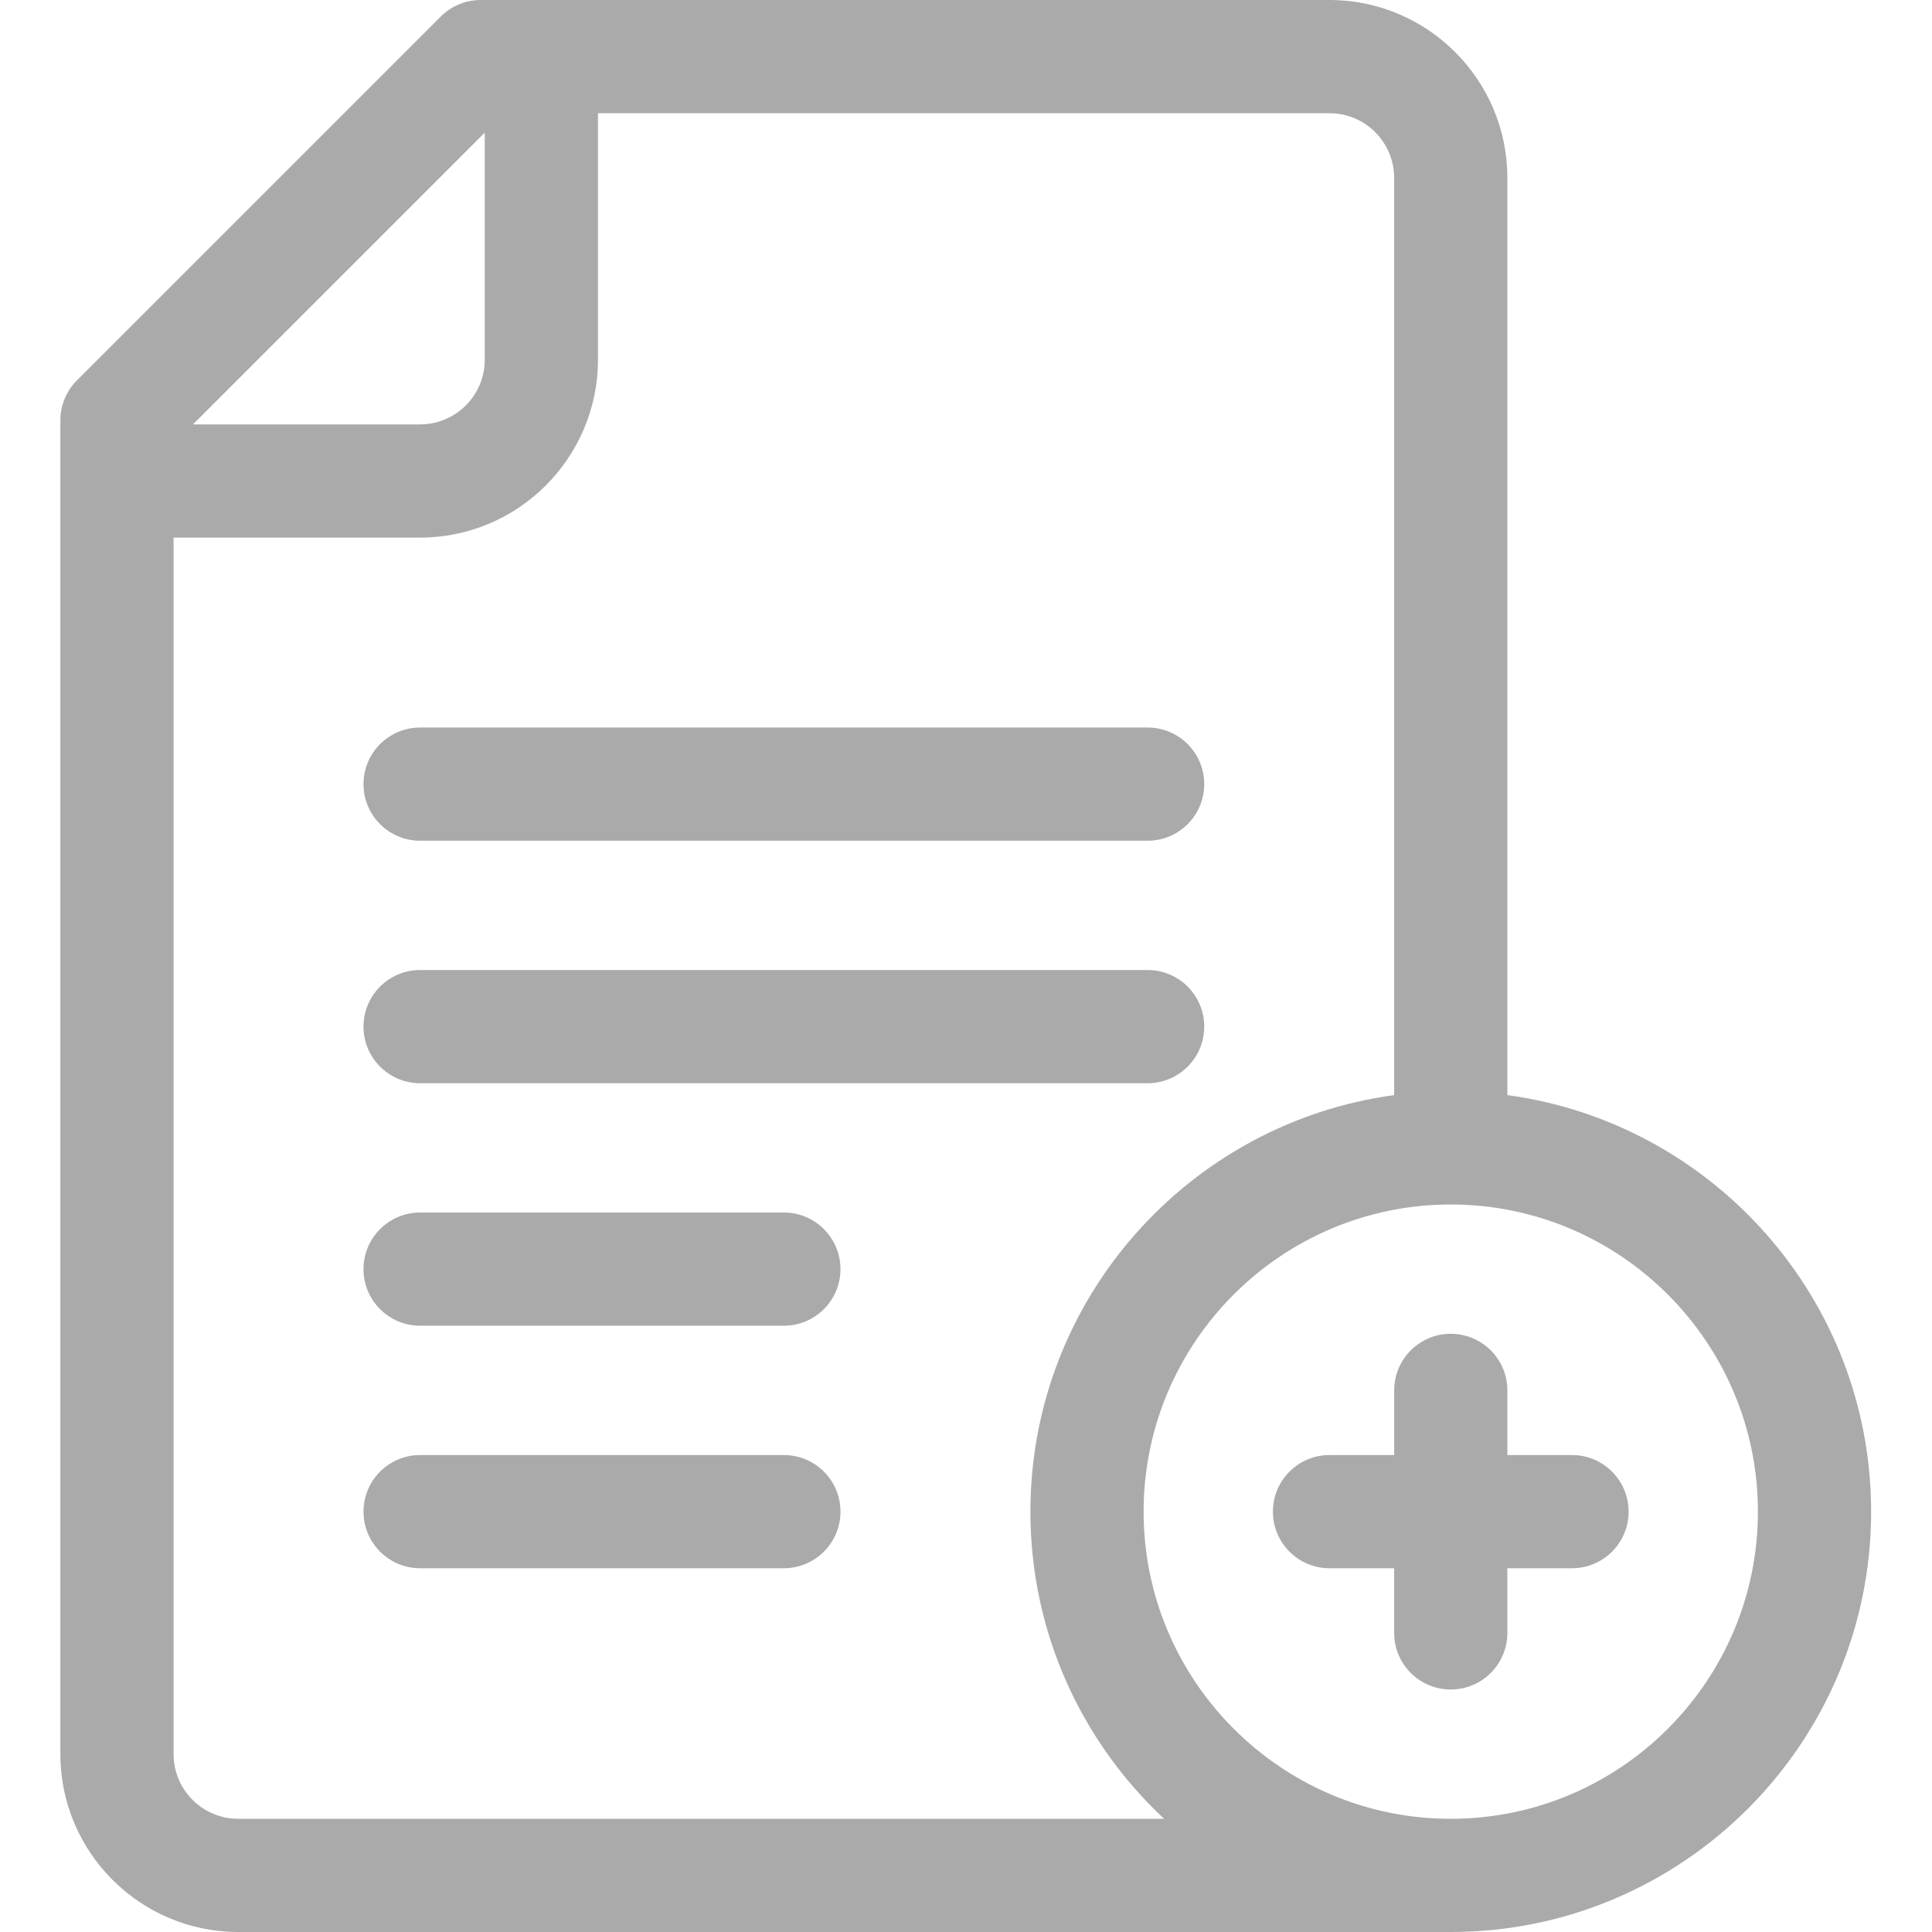
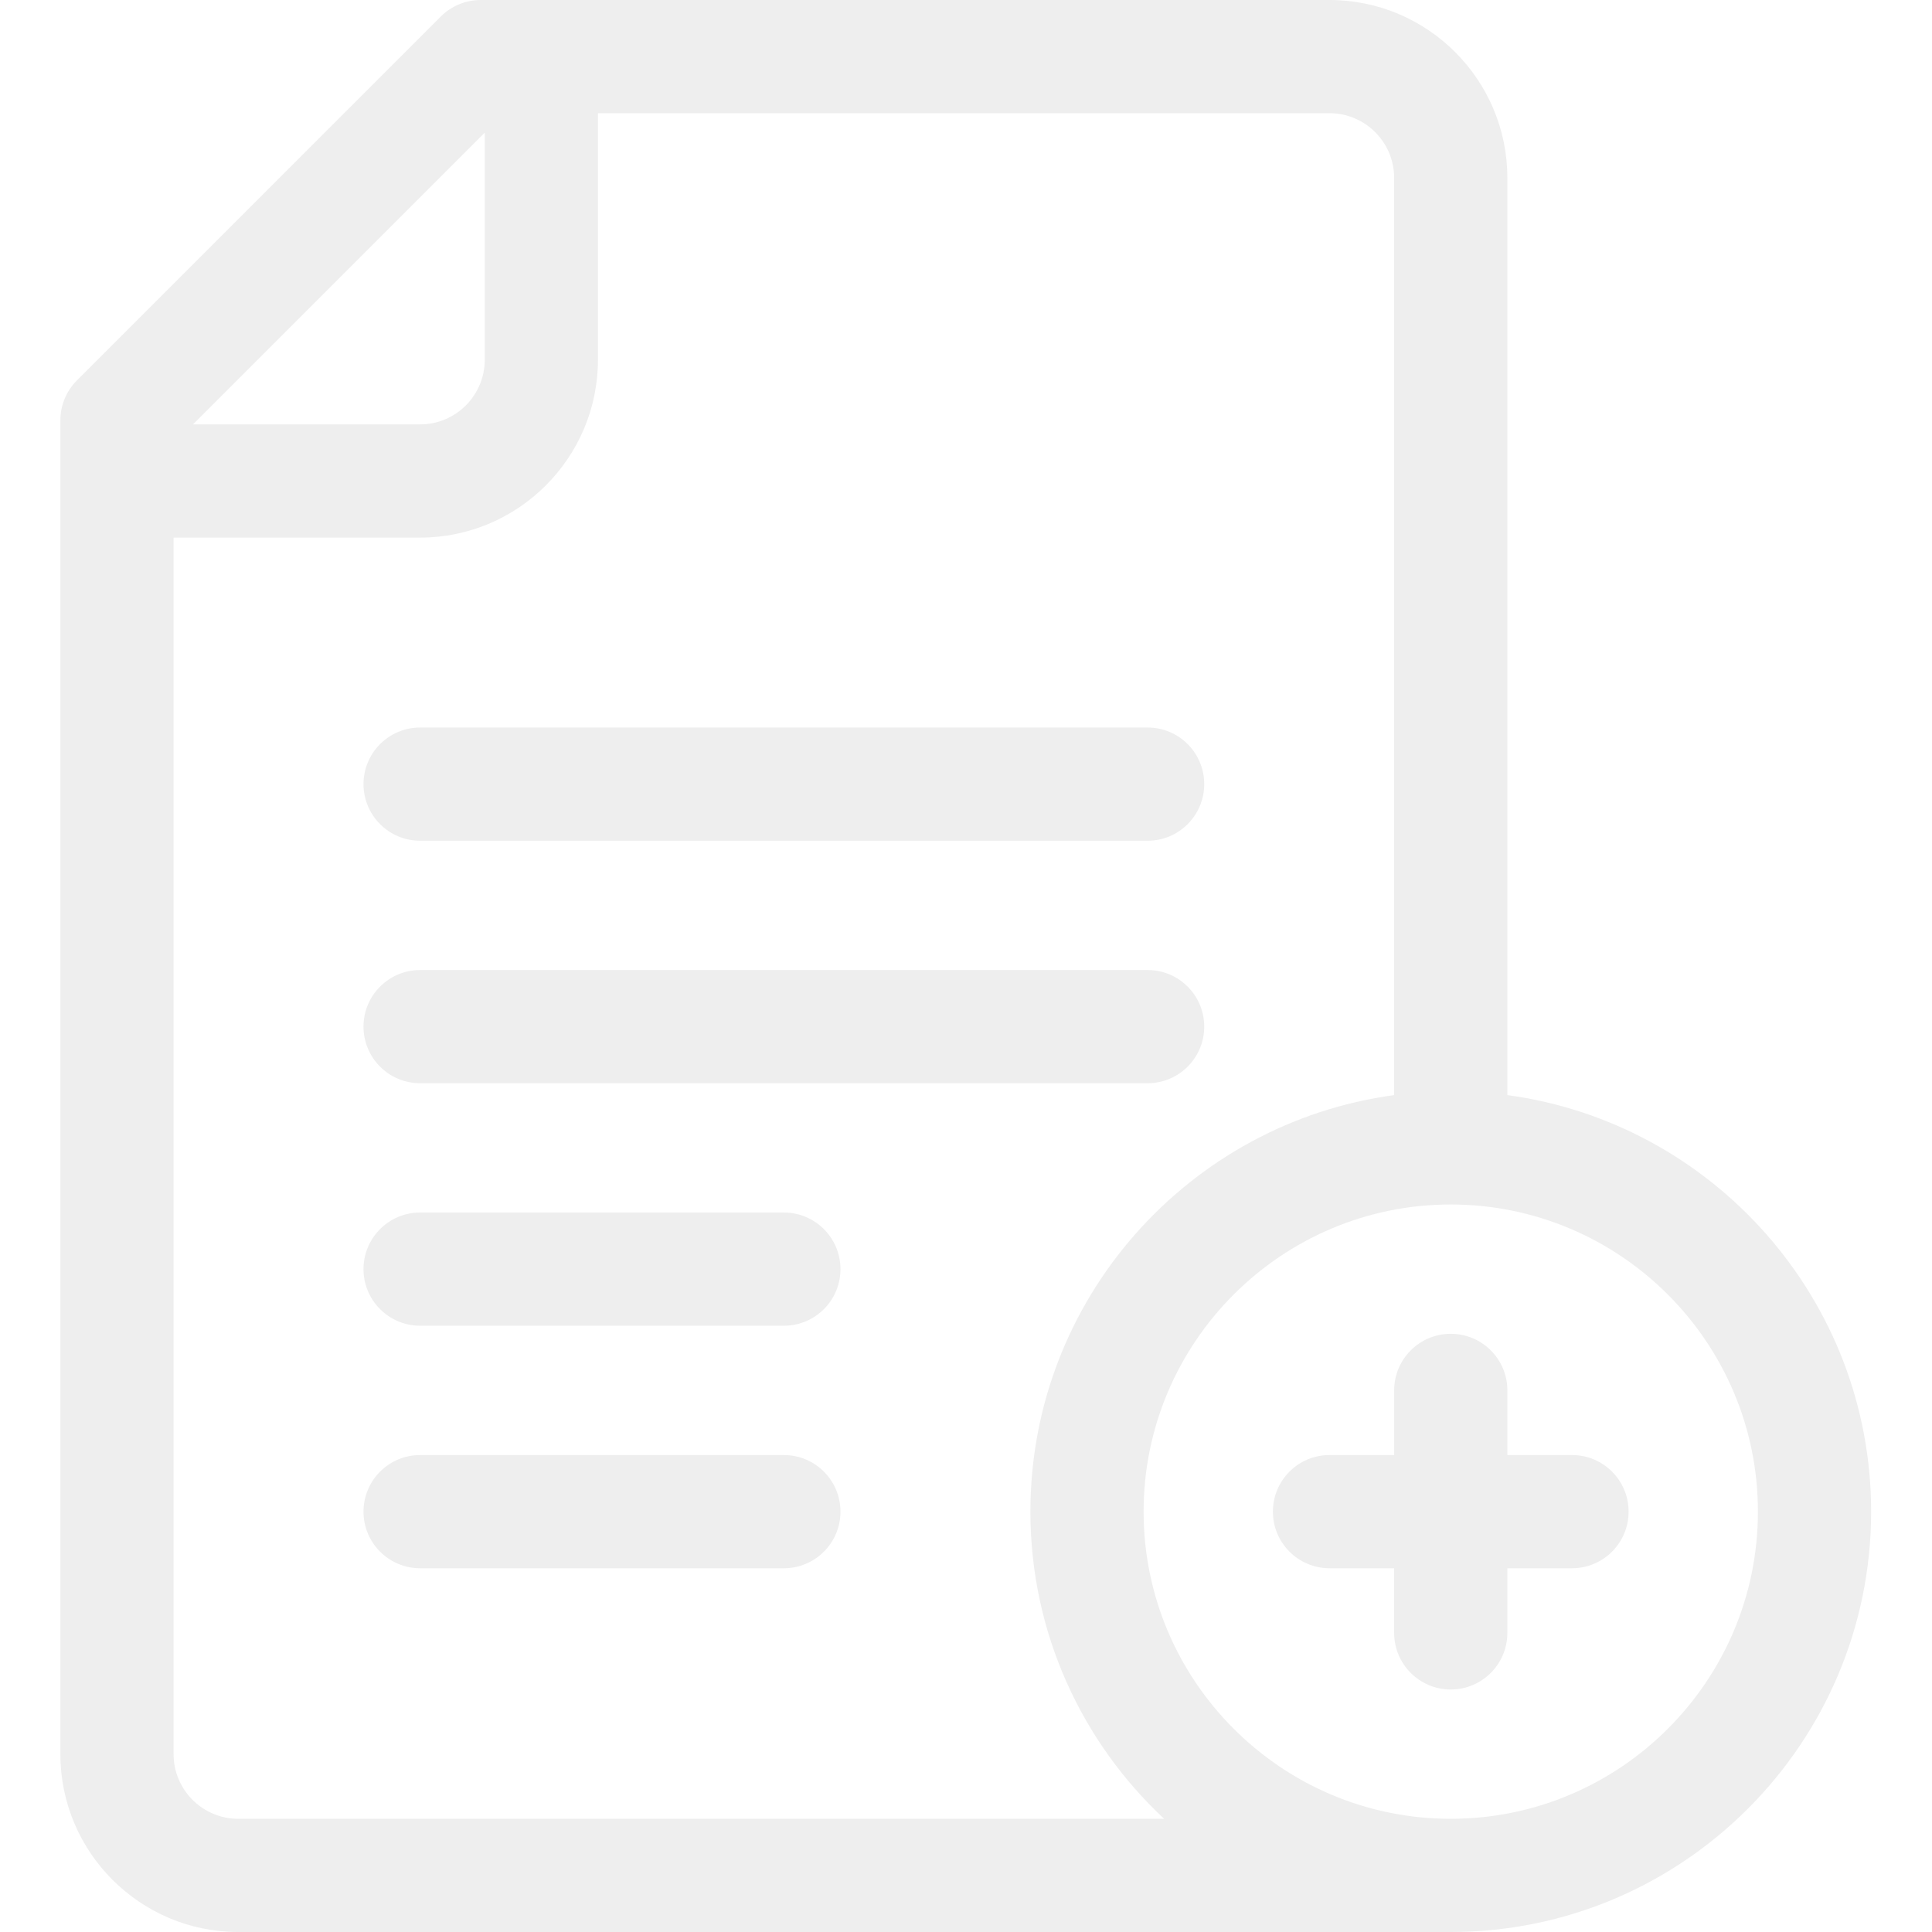
- <svg xmlns="http://www.w3.org/2000/svg" fill="#AAA" height="512pt" viewBox="-16 0 512 512" width="512pt">
+ <svg xmlns="http://www.w3.org/2000/svg" fill="#EEE" height="512pt" viewBox="-16 0 512 512" width="512pt">
  <path d="m95.332 222.801h192.801c8.285 0 15-6.715 15-15 0-8.285-6.715-15-15-15h-192.801c-8.281 0-15 6.715-15 15 0 8.285 6.719 15 15 15zm0 0" />
  <path d="m95.332 287.066h192.801c8.285 0 15-6.715 15-15s-6.715-15-15-15h-192.801c-8.281 0-15 6.715-15 15s6.719 15 15 15zm0 0" />
  <path d="m191.734 321.332h-96.402c-8.281 0-15 6.719-15 15 0 8.285 6.719 15 15 15h96.402c8.281 0 15-6.715 15-15 0-8.281-6.719-15-15-15zm0 0" />
  <path d="m191.734 385.602h-96.402c-8.281 0-15 6.715-15 15 0 8.281 6.719 15 15 15h96.402c8.281 0 15-6.719 15-15 0-8.285-6.719-15-15-15zm0 0" />
  <path d="m383.465 290.215v-243.082c0-25.988-21.145-47.133-47.133-47.133h-224.934c-3.977 0-7.793 1.582-10.605 4.395l-96.398 96.398c-2.812 2.812-4.395 6.629-4.395 10.605v353.469c0 25.988 21.145 47.133 47.133 47.133h321.332c61.426 0 111.402-49.973 111.402-111.398 0-56.34-42.043-103.039-96.402-110.387zm-271-255.066v60.188c0 9.445-7.684 17.133-17.133 17.133h-60.188zm-65.332 446.852c-9.445 0-17.133-7.688-17.133-17.133v-322.398h65.332c25.988 0 47.133-21.145 47.133-47.133v-65.336h193.867c9.449 0 17.133 7.688 17.133 17.133v243.082c-54.355 7.348-96.398 54.047-96.398 110.383 0 32.094 13.645 61.055 35.434 81.402zm321.332 0c-44.883 0-81.398-36.516-81.398-81.398 0-44.887 36.516-81.402 81.398-81.402 44.887 0 81.402 36.516 81.402 81.402 0 44.883-36.516 81.398-81.402 81.398zm0 0" />
  <path d="m400.602 385.602h-17.133v-17.133c0-8.285-6.719-15-15-15-8.285 0-15 6.715-15 15v17.133h-17.137c-8.281 0-15 6.715-15 15 0 8.281 6.719 15 15 15h17.133v17.133c0 8.281 6.719 15 15 15 8.285 0 15-6.719 15-15v-17.133h17.133c8.285 0 15-6.719 15-15 0-8.285-6.715-15-14.996-15zm0 0" />
</svg>
